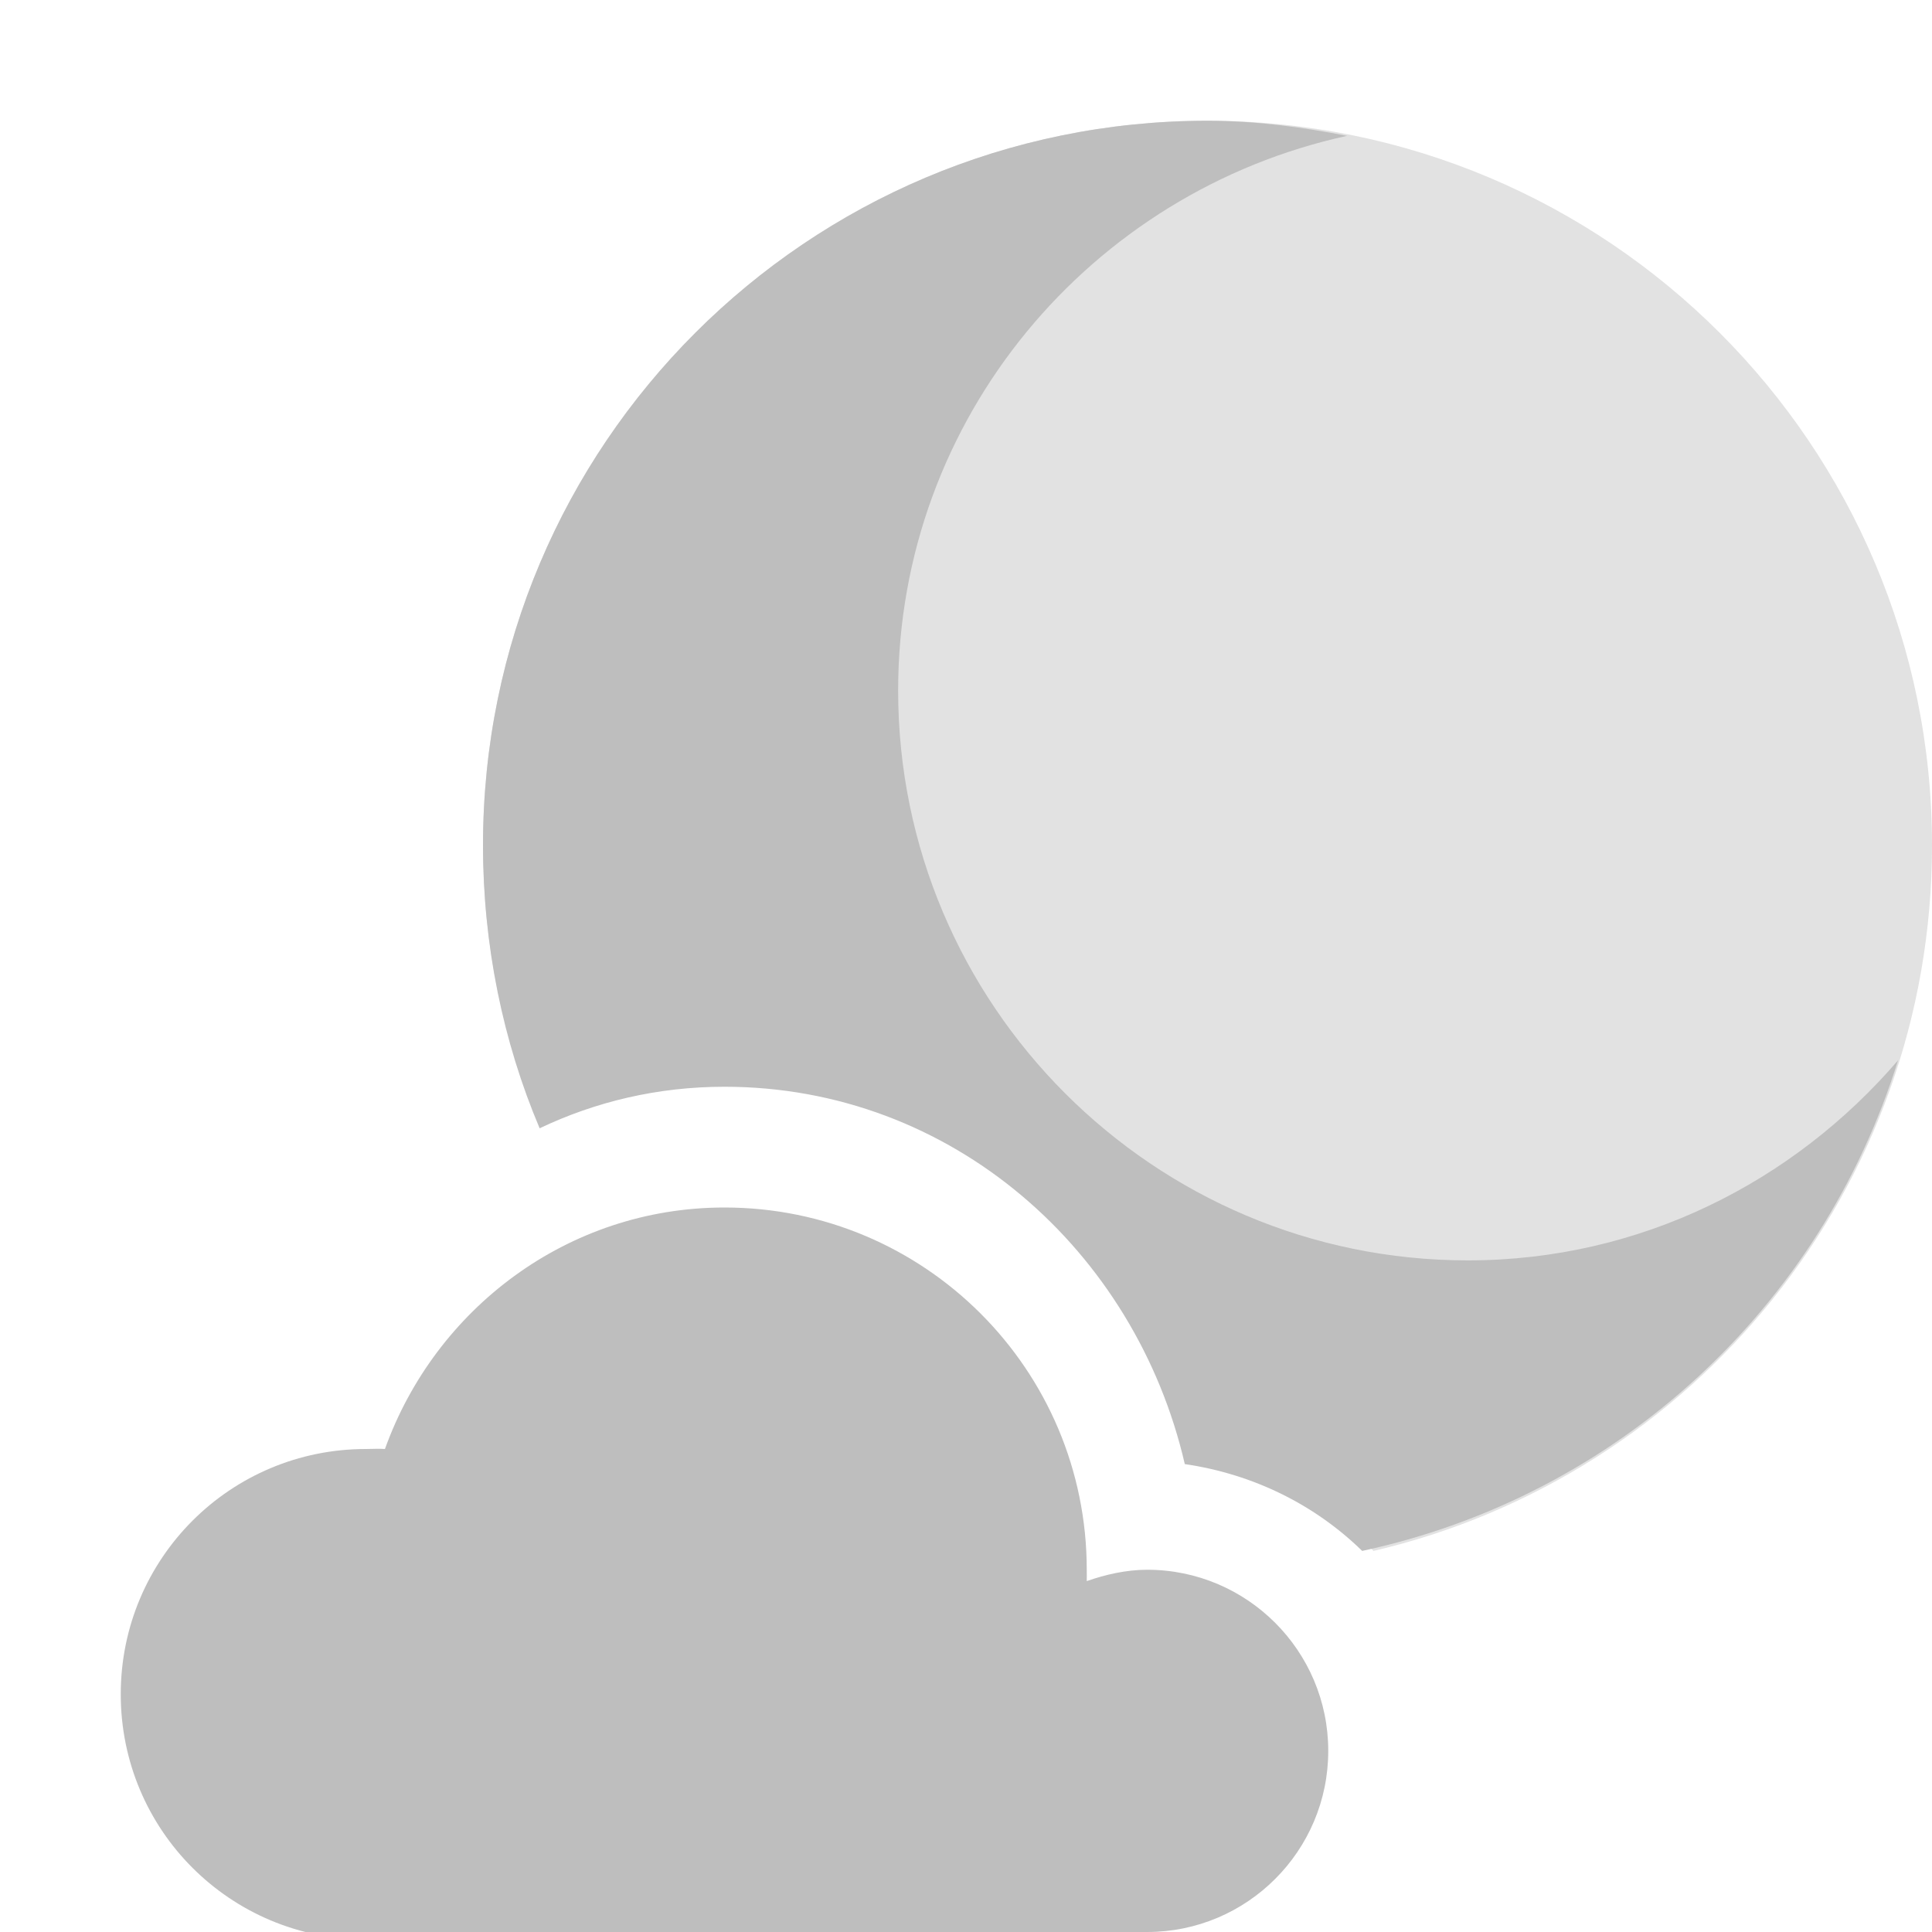
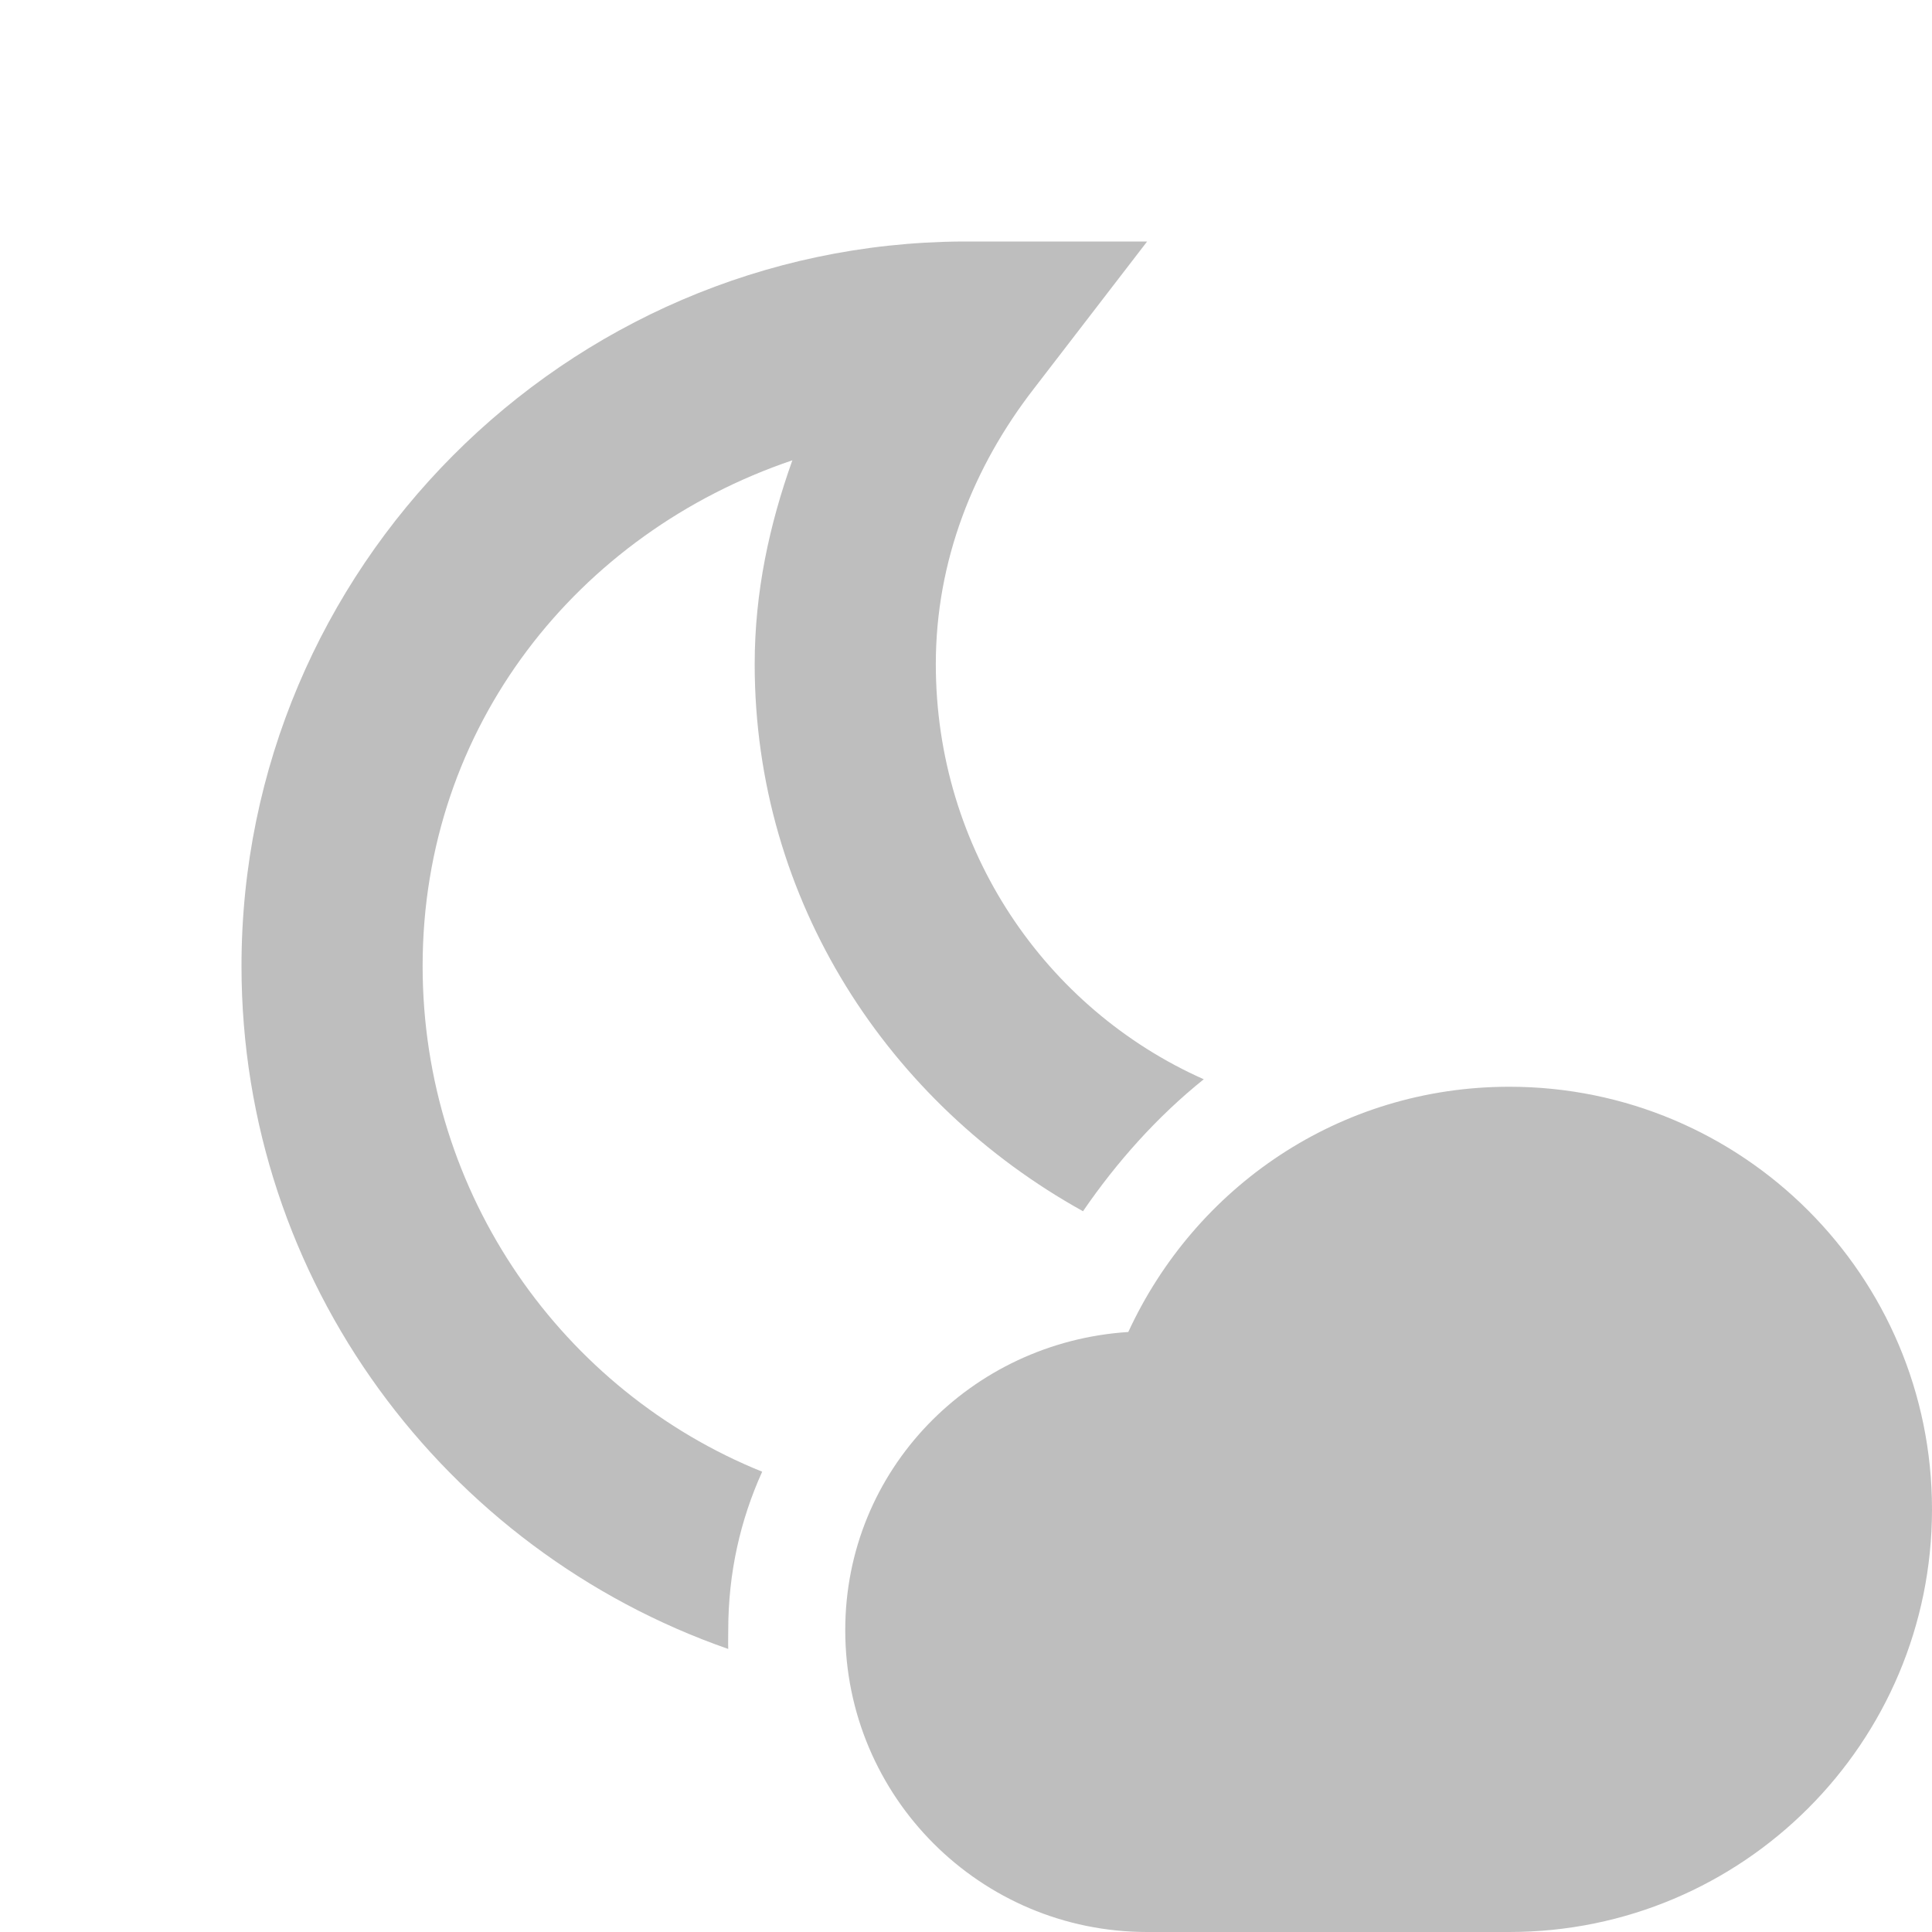
<svg xmlns="http://www.w3.org/2000/svg" xmlns:xlink="http://www.w3.org/1999/xlink" width="16" height="16" id="svg2" version="1.0">
  <defs id="defs4">
    <linearGradient id="linearGradient3171">
      <stop id="stop3173" offset="0" style="stop-color:#000000;stop-opacity:1;" />
      <stop id="stop3175" offset="1" style="stop-color:#000000;stop-opacity:0;" />
    </linearGradient>
    <linearGradient xlink:href="#linearGradient3171" id="linearGradient3342" gradientUnits="userSpaceOnUse" x1="4.938" y1="11" x2="8" y2="11" />
    <linearGradient id="linearGradient3266">
      <stop id="stop3268" offset="0" style="stop-color:#505050;stop-opacity:1;" />
      <stop id="stop3270" offset="1" style="stop-color:#505050;stop-opacity:0;" />
    </linearGradient>
    <linearGradient xlink:href="#linearGradient3266" id="linearGradient3340" gradientUnits="userSpaceOnUse" gradientTransform="translate(2,0)" x1="3.889" y1="15.657" x2="4.329" y2="12.843" />
    <linearGradient xlink:href="#linearGradient3242" id="linearGradient3338" gradientUnits="userSpaceOnUse" x1="3.5" y1="14.031" x2="3.5" y2="7.996" />
    <linearGradient id="linearGradient3242">
      <stop id="stop3244" offset="0" style="stop-color:#505050;stop-opacity:1;" />
      <stop style="stop-color:#a7a7a7;stop-opacity:1;" offset="0.5" id="stop3260" />
      <stop style="stop-color:#ffffff;stop-opacity:1;" offset="0.7" id="stop3250" />
      <stop id="stop3246" offset="1" style="stop-color:#c8c8c8;stop-opacity:1;" />
    </linearGradient>
    <linearGradient xlink:href="#linearGradient3242" id="linearGradient3336" gradientUnits="userSpaceOnUse" x1="7.613" y1="14.757" x2="5.525" y2="7.243" />
    <linearGradient id="ShadowGradient">
      <stop style="stop-color:#000000;stop-opacity:1;" offset="0" id="stop3393" />
      <stop style="stop-color:#000000;stop-opacity:0;" offset="1" id="stop3395" />
    </linearGradient>
    <linearGradient id="StandardGradient">
      <stop style="stop-color:#000000;stop-opacity:1;" offset="0" id="stop3389" />
      <stop style="stop-color:#646464;stop-opacity:1;" offset="1" id="stop3391" />
    </linearGradient>
    <linearGradient xlink:href="#StandardGradient" id="linearGradient3381" x1="9.938" y1="3" x2="9.938" y2="19.018" gradientUnits="userSpaceOnUse" />
    <linearGradient xlink:href="#StandardGradient" id="linearGradient3782" x1="9.75" y1="5" x2="9.75" y2="19.056" gradientUnits="userSpaceOnUse" gradientTransform="translate(0,-1)" />
    <linearGradient xlink:href="#StandardGradient" id="linearGradient2400" gradientUnits="userSpaceOnUse" gradientTransform="translate(-9,10)" x1="9.75" y1="5" x2="9.75" y2="19.056" />
    <linearGradient xlink:href="#StandardGradient" id="linearGradient3174" gradientUnits="userSpaceOnUse" gradientTransform="matrix(0.7071068,0.7071068,-0.7071068,0.7071068,0.8856249,4.153634)" x1="9.75" y1="5" x2="9.75" y2="19.056" />
    <linearGradient xlink:href="#StandardGradient" id="linearGradient3178" gradientUnits="userSpaceOnUse" gradientTransform="matrix(0,1,-1,0,12.00982,7.009822)" x1="9.75" y1="5" x2="9.75" y2="19.056" />
    <linearGradient xlink:href="#StandardGradient" id="linearGradient3182" gradientUnits="userSpaceOnUse" gradientTransform="matrix(-0.7071068,0.7071068,-0.7071068,-0.7071068,17.85619,16.89545)" x1="9.75" y1="5" x2="9.75" y2="19.056" />
    <linearGradient xlink:href="#StandardGradient" id="linearGradient3186" gradientUnits="userSpaceOnUse" gradientTransform="matrix(-1,0,0,-1,15,28.01964)" x1="9.75" y1="5" x2="9.75" y2="19.056" />
    <linearGradient xlink:href="#StandardGradient" id="linearGradient3190" gradientUnits="userSpaceOnUse" gradientTransform="matrix(-0.7071068,-0.7071068,0.7071068,-0.7071068,5.114375,33.86601)" x1="9.75" y1="5" x2="9.75" y2="19.056" />
    <linearGradient xlink:href="#StandardGradient" id="linearGradient3194" gradientUnits="userSpaceOnUse" gradientTransform="matrix(0,-1,1,0,-6.009822,31.00982)" x1="9.75" y1="5" x2="9.75" y2="19.056" />
    <linearGradient xlink:href="#StandardGradient" id="linearGradient3198" gradientUnits="userSpaceOnUse" gradientTransform="matrix(0.7071068,-0.7071068,0.7071068,0.7071068,-11.85619,21.1242)" x1="9.75" y1="5" x2="9.75" y2="19.056" />
    <linearGradient xlink:href="#StandardGradient" id="linearGradient3224" gradientUnits="userSpaceOnUse" gradientTransform="matrix(0.7071068,0.7071068,-0.7071068,0.7071068,11.29289,-6.263456)" x1="9.75" y1="5" x2="9.75" y2="19.056" />
    <linearGradient xlink:href="#StandardGradient" id="linearGradient2407" gradientUnits="userSpaceOnUse" gradientTransform="translate(-22,-5)" x1="9.75" y1="5" x2="9.75" y2="19.056" />
    <linearGradient xlink:href="#StandardGradient" id="linearGradient3228" x1="6.701" y1="1" x2="6.701" y2="15.001" gradientUnits="userSpaceOnUse" />
    <linearGradient xlink:href="#linearGradient3171" id="linearGradient2630" gradientUnits="userSpaceOnUse" x1="4.938" y1="11" x2="8" y2="11" gradientTransform="translate(4.8043455e-2,-1.054602)" />
    <linearGradient xlink:href="#linearGradient3266" id="linearGradient2633" gradientUnits="userSpaceOnUse" gradientTransform="translate(2.048043,-1.054602)" x1="3.889" y1="15.657" x2="4.329" y2="12.843" />
    <linearGradient xlink:href="#linearGradient3242" id="linearGradient2636" gradientUnits="userSpaceOnUse" x1="3.5" y1="14.031" x2="3.5" y2="7.996" gradientTransform="translate(4.8043455e-2,-1.054602)" />
    <linearGradient xlink:href="#linearGradient3242" id="linearGradient2639" gradientUnits="userSpaceOnUse" x1="7.613" y1="14.757" x2="5.525" y2="7.243" gradientTransform="translate(4.8043455e-2,-1.054602)" />
    <linearGradient xlink:href="#linearGradient3242" id="linearGradient2641" gradientUnits="userSpaceOnUse" gradientTransform="translate(-2,-3)" x1="7.613" y1="14.757" x2="5.525" y2="7.243" />
    <linearGradient xlink:href="#StandardGradient" id="linearGradient3421" x1="8.438" y1="1" x2="8.438" y2="15.008" gradientUnits="userSpaceOnUse" />
    <linearGradient xlink:href="#StandardGradient" id="linearGradient2433" gradientUnits="userSpaceOnUse" x1="8.438" y1="1" x2="8.438" y2="15.008" gradientTransform="matrix(1.239731,0,0,1,-2.145046,0)" />
    <linearGradient xlink:href="#StandardGradient" id="linearGradient2435" gradientUnits="userSpaceOnUse" x1="8.438" y1="1" x2="8.438" y2="15.008" gradientTransform="matrix(1.306501,0,0,1,-3.664489,0)" />
    <linearGradient xlink:href="#StandardGradient" id="linearGradient2437" gradientUnits="userSpaceOnUse" x1="8.438" y1="1" x2="8.438" y2="15.008" gradientTransform="matrix(1.315615,0,0,1,-4.720049,0)" />
    <linearGradient xlink:href="#StandardGradient" id="linearGradient2898" gradientUnits="userSpaceOnUse" x1="8.438" y1="1" x2="8.438" y2="15.008" />
    <linearGradient xlink:href="#linearGradient4081" id="linearGradient3538" gradientUnits="userSpaceOnUse" gradientTransform="translate(1,0)" x1="16.5" y1="19.543" x2="16.5" y2="2.5" />
    <linearGradient id="linearGradient4081">
      <stop style="stop-color:#aaaaaa;stop-opacity:1;" offset="0" id="stop4083" />
      <stop style="stop-color:#f0f0f0;stop-opacity:1;" offset="1" id="stop4085" />
    </linearGradient>
    <linearGradient xlink:href="#linearGradient4081" id="linearGradient3542" gradientUnits="userSpaceOnUse" gradientTransform="translate(-4,-3)" x1="10.505" y1="15.281" x2="10.505" y2="6.746" />
    <linearGradient id="linearGradient2926">
      <stop style="stop-color:#aaaaaa;stop-opacity:1;" offset="0" id="stop2928" />
      <stop style="stop-color:#f0f0f0;stop-opacity:1;" offset="1" id="stop2930" />
    </linearGradient>
    <linearGradient xlink:href="#linearGradient4081" id="linearGradient3540" gradientUnits="userSpaceOnUse" gradientTransform="translate(-4,-3)" x1="14.525" y1="17.419" x2="14.525" y2="4.625" />
    <linearGradient id="linearGradient2933">
      <stop style="stop-color:#aaaaaa;stop-opacity:1;" offset="0" id="stop2935" />
      <stop style="stop-color:#f0f0f0;stop-opacity:1;" offset="1" id="stop2937" />
    </linearGradient>
    <linearGradient y2="2.5" x2="16.5" y1="19.543" x1="16.5" gradientTransform="translate(-4,-3)" gradientUnits="userSpaceOnUse" id="linearGradient2942" xlink:href="#linearGradient4081" />
    <linearGradient xlink:href="#linearGradient4081" id="linearGradient2945" gradientUnits="userSpaceOnUse" gradientTransform="translate(-4,-3)" x1="16.5" y1="19.543" x2="16.5" y2="2.5" />
    <linearGradient xlink:href="#linearGradient4081" id="linearGradient2948" gradientUnits="userSpaceOnUse" gradientTransform="matrix(1,0,0,0.9435237,-4,-2.375231)" x1="16.5" y1="19.543" x2="16.5" y2="2.5" />
    <linearGradient xlink:href="#StandardGradient" id="linearGradient2950" gradientUnits="userSpaceOnUse" x1="8.438" y1="1" x2="8.438" y2="15.008" />
    <linearGradient xlink:href="#StandardGradient" id="linearGradient3729" gradientUnits="userSpaceOnUse" x1="8.438" y1="1" x2="8.438" y2="15.008" gradientTransform="translate(0,1)" />
    <linearGradient xlink:href="#StandardGradient" id="linearGradient3731" gradientUnits="userSpaceOnUse" x1="8.438" y1="1" x2="8.438" y2="15.008" />
    <linearGradient id="StandardGradient-1" gradientTransform="scale(1.146726,0.8720476)" x1="7.19" y1="6.955" x2="7.19" y2="18.319" gradientUnits="userSpaceOnUse">
      <stop style="stop-color:#000000;stop-opacity:0.863;" offset="0" id="stop3280" />
      <stop style="stop-color:#000000;stop-opacity:0.471;" offset="1" id="stop3282" />
    </linearGradient>
    <linearGradient y2="18.319" x2="7.19" y1="6.955" x1="7.19" gradientTransform="matrix(1.146726,0,0,0.8720476,2.519674,8.538319)" gradientUnits="userSpaceOnUse" id="linearGradient3785" xlink:href="#StandardGradient-1" />
    <linearGradient xlink:href="#StandardGradient-1" id="linearGradient3804" gradientUnits="userSpaceOnUse" x1="8.438" y1="1" x2="8.438" y2="15.008" />
    <linearGradient xlink:href="#StandardGradient-1" id="linearGradient3808" gradientUnits="userSpaceOnUse" x1="8.438" y1="1" x2="8.438" y2="15.008" gradientTransform="translate(0,1)" />
    <linearGradient xlink:href="#StandardGradient-1" id="linearGradient3812" gradientUnits="userSpaceOnUse" x1="8.438" y1="1" x2="8.438" y2="15.008" />
    <linearGradient xlink:href="#StandardGradient-1" id="linearGradient3817" gradientUnits="userSpaceOnUse" x1="8.438" y1="1" x2="8.438" y2="15.008" gradientTransform="translate(-20,0)" />
    <clipPath clipPathUnits="userSpaceOnUse" id="clipPath3824">
      <path style="fill:#ff00ff;fill-opacity:1;stroke:none;display:inline" d="m -20,0 0,16 16,0 0,-16 -16,0 z M -7.625,1 C -5.996,2.929 -5,5.343 -5,8 c 1e-6,2.708 -1.032,5.179 -2.719,7.125 l -1.5,-1.25 c 1.364,-1.613 2.188,-3.652 2.188,-5.875 0,-2.164 -0.763,-4.157 -2.062,-5.75 L -7.625,1 z M -9.812,2.844 C -8.663,4.274 -8,6.068 -8,8 c 0,1.988 -0.723,3.804 -1.938,5.25 l -1.5,-1.281 C -10.54,10.862 -10,9.501 -10,8 -10,6.556 -10.507,5.241 -11.344,4.156 l 1.531,-1.312 z m -5.188,1.125 0,8 L -17,10 -18.5,10 C -18.777,10 -19,9.777 -19,9.5 l 0,-3 C -19,6.223 -18.777,6 -18.5,6 l 1.5,0 2,-2.031 z M -12.062,4.75 C -11.393,5.666 -11,6.804 -11,8 c 0,1.259 -0.42,2.432 -1.156,3.375 L -13.688,10.062 C -13.264,9.47 -13,8.769 -13,8 -13,7.282 -13.219,6.63 -13.594,6.062 L -12.062,4.75 z" id="path3826" />
    </clipPath>
    <linearGradient xlink:href="#StandardGradient-6" id="linearGradient3750" x1="11" y1="3" x2="11" y2="20.117" gradientUnits="userSpaceOnUse" />
    <linearGradient id="StandardGradient-6" gradientTransform="matrix(0.9984539,0,0,0.9984539,-0.0459776,0.05767558)" x1="10.71" y1="1.996" x2="10.71" y2="18.974" gradientUnits="userSpaceOnUse">
      <stop style="stop-color:#000000;stop-opacity:0.863;" offset="0" id="stop3277" />
      <stop style="stop-color:#000000;stop-opacity:0.471;" offset="1" id="stop3279" />
    </linearGradient>
    <linearGradient xlink:href="#StandardGradient-6" id="linearGradient2953" gradientUnits="userSpaceOnUse" gradientTransform="matrix(0.7774459,0,0,0.7712153,-0.5548917,-0.3761043)" x1="11" y1="3" x2="11" y2="20.117" />
    <linearGradient xlink:href="#StandardGradient-6" id="linearGradient2955" gradientUnits="userSpaceOnUse" gradientTransform="matrix(0.7774459,0,0,0.7712153,-0.5548917,-1.376104)" x1="11" y1="3" x2="11" y2="20.117" />
    <linearGradient xlink:href="#StandardGradient-6" id="linearGradient3732" gradientUnits="userSpaceOnUse" gradientTransform="matrix(0.7774459,0,0,0.7712153,-0.5548917,-0.3761043)" x1="11" y1="3" x2="11" y2="20.117" />
    <linearGradient xlink:href="#StandardGradient-6" id="linearGradient3736" gradientUnits="userSpaceOnUse" gradientTransform="matrix(0.7774459,0,0,0.7712153,-0.5548917,-1.376104)" x1="11" y1="3" x2="11" y2="20.117" />
    <linearGradient xlink:href="#StandardGradient-6" id="linearGradient3741" gradientUnits="userSpaceOnUse" gradientTransform="matrix(0.7774459,0,0,0.7712153,-20.55489,-1.376104)" x1="11" y1="3" x2="11" y2="20.117" />
    <clipPath clipPathUnits="userSpaceOnUse" id="clipPath3748">
      <path style="fill:#ff00ff;fill-opacity:1;stroke:none;display:inline" d="m -20,0 0,16 16,0 0,-16 -16,0 z M -15.5,1.469 -12,3.938 -8.5,1.469 -5,3.938 -8.5,6.625 -5,8.969 -12,14 -19,8.969 -15.5,6.625 -19,3.938 -15.5,1.469 z" id="path3750" />
    </clipPath>
    <clipPath clipPathUnits="userSpaceOnUse" id="clipPath3806">
      <path style="fill:#ff00ff;fill-opacity:1;stroke:none;display:inline" d="m -20,0 0,16 16,0 0,-16 -16,0 z m 14.281,1 c 0.183,0 0.365,0.084 0.5,0.219 0.269,0.269 0.269,0.731 0,1 L -8.031,5 l 0,1.531 a 0.528,0.526 0 0 1 -0.156,0.375 L -10.156,8.875 a 0.528,0.526 0 0 1 -0.062,0.031 l -2.688,-2.688 a 0.528,0.526 0 0 1 0,-0.031 0.528,0.526 0 0 1 0.031,-0.031 l 1.969,-1.969 a 0.528,0.526 0 0 1 0.375,-0.156 l 1.531,0 2.781,-2.812 C -6.084,1.084 -5.901,1 -5.719,1 z m -8.125,6.125 a 0.528,0.526 0 0 1 0.031,0 l 2.688,2.688 a 0.528,0.526 0 0 1 0,0.031 0.528,0.526 0 0 1 -0.031,0.031 L -13.125,11.844 A 0.528,0.526 0 0 1 -13.5,12 l -1.531,0 -2.781,2.812 c -0.269,0.269 -0.731,0.269 -1,0 -0.269,-0.269 -0.269,-0.731 0,-1 L -16,11.031 -16,9.5 a 0.528,0.526 0 0 1 0.156,-0.375 L -13.875,7.156 A 0.528,0.526 0 0 1 -13.844,7.125 z" id="path3808" />
    </clipPath>
    <linearGradient xlink:href="#StandardGradient-6" id="linearGradient3849" gradientUnits="userSpaceOnUse" x1="10.974" y1="1.082" x2="10.974" y2="8.948" gradientTransform="translate(-20,0)" />
    <clipPath clipPathUnits="userSpaceOnUse" id="clipPath3856">
      <path style="fill:#ff00ff;fill-opacity:1;stroke:none;display:inline" d="m -20,0 0,16 16,0 0,-16 -16,0 z m 14.281,1 c 0.183,0 0.365,0.084 0.5,0.219 0.269,0.269 0.269,0.731 0,1 L -8.031,5 l 0,1.531 a 0.528,0.526 0 0 1 -0.156,0.375 L -10.156,8.875 a 0.528,0.526 0 0 1 -0.062,0.031 l -2.688,-2.688 a 0.528,0.526 0 0 1 0,-0.031 0.528,0.526 0 0 1 0.031,-0.031 l 1.969,-1.969 a 0.528,0.526 0 0 1 0.375,-0.156 l 1.531,0 2.781,-2.812 C -6.084,1.084 -5.901,1 -5.719,1 z" id="path3858" />
    </clipPath>
  </defs>
  <g id="layer1">
-     <path style="opacity:0.45;color:#000000;fill:#bebebe;fill-opacity:1;fill-rule:nonzero;stroke:none;stroke-width:1.5;marker:none;visibility:visible;display:inline;overflow:visible;enable-background:accumulate" d="M 10 1 C 6.686 1 4 3.686 4 7 C 4 7.794 4.157 8.556 4.438 9.25 C 4.908 9.026 5.437 8.906 6 8.906 C 7.912 8.906 9.472 10.277 9.906 12.062 C 10.476 12.167 10.984 12.453 11.375 12.844 C 14.03 12.225 16 9.843 16 7 C 16 3.686 13.314 1 10 1 z " id="path4792" />
-     <path style="color:#000000;fill:#bebebe;fill-opacity:1;fill-rule:nonzero;stroke:none;stroke-width:1;marker:none;visibility:visible;display:inline;overflow:visible;enable-background:accumulate;opacity:1" d="M 10 1 C 6.686 1 4 3.686 4 7 C 4 7.828 4.165 8.626 4.469 9.344 C 4.931 9.124 5.446 9 6 9 C 7.884 9 9.404 10.359 9.812 12.125 C 10.38 12.208 10.89 12.462 11.281 12.844 C 13.4 12.388 15.082 10.827 15.719 8.781 C 14.854 9.787 13.587 10.438 12.156 10.438 C 9.553 10.438 7.438 8.322 7.438 5.719 C 7.438 3.461 9.037 1.586 11.156 1.125 C 10.782 1.052 10.396 1 10 1 z " id="path2931" />
-     <path style="color:#000000;fill:#bebebe;fill-opacity:1;fill-rule:nonzero;stroke:none;stroke-width:1.5;marker:none;visibility:visible;display:inline;overflow:visible;enable-background:accumulate" d="M 6,10 C 4.699,10 3.603,10.842 3.188,12 3.135,11.996 3.085,12 3.031,12 1.907,12 1,12.907 1,14.031 1,15.156 1.907,16.062 3.031,16.062 L 9.5,16 C 10.328,16 11,15.328 11,14.5 11,13.672 10.328,13 9.5,13 9.327,13 9.154,13.04 9,13.094 9.001,13.062 9,13.032 9,13 9,11.343 7.657,10 6,10 z" id="path3081" />
+     <path style="color:#000000;fill:#bebebe;fill-opacity:1;fill-rule:nonzero;stroke:none;stroke-width:2;marker:none;visibility:visible;display:inline;overflow:visible;enable-background:accumulate" d="m 12.5,9 c 1.933,0 3.5,1.567 3.5,3.5 0,1.933 -1.567,3.5 -3.5,3.5 l -3,0 C 8.119,16 7,14.881 7,13.5 7,12.174 8.039,11.115 9.344,11.031 9.898,9.831 11.091,9 12.5,9 z" id="path3098" />
+     <path style="font-size:medium;font-style:normal;font-variant:normal;font-weight:normal;font-stretch:normal;text-indent:0;text-align:start;text-decoration:none;line-height:normal;letter-spacing:normal;word-spacing:normal;text-transform:none;direction:ltr;block-progression:tb;writing-mode:lr-tb;text-anchor:start;baseline-shift:baseline;color:#000000;fill:#bebebe;fill-opacity:1;stroke:none;stroke-width:1.5;marker:none;visibility:visible;display:inline;overflow:visible;enable-background:accumulate;font-family:Sans;-inkscape-font-specification:Sans" d="M 7.969 2 C 4.68 2.02 2 4.707 2 8 C 2 10.616 3.688 12.839 6.031 13.656 C 6.029 13.603 6.031 13.553 6.031 13.5 C 6.031 13.025 6.131 12.589 6.312 12.188 C 4.662 11.522 3.5 9.895 3.5 8 C 3.5 6.015 4.786 4.414 6.562 3.812 C 6.372 4.345 6.25 4.901 6.25 5.5 C 6.25 7.464 7.361 9.139 8.969 10.031 C 9.248 9.623 9.586 9.245 9.969 8.938 C 8.657 8.355 7.75 7.035 7.75 5.5 C 7.75 4.644 8.062 3.864 8.562 3.219 L 9.5 2 L 7.969 2 z " id="path3085" />
  </g>
</svg>
